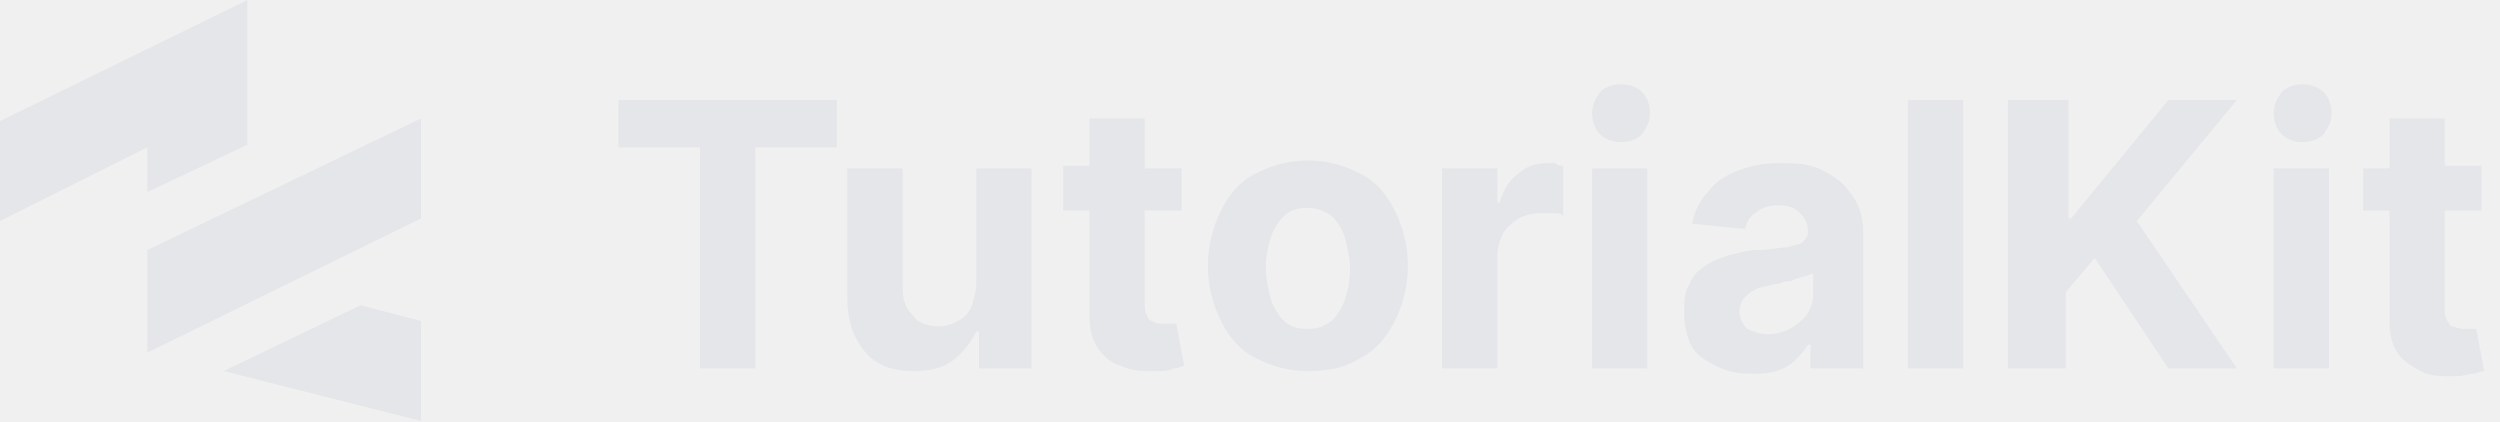
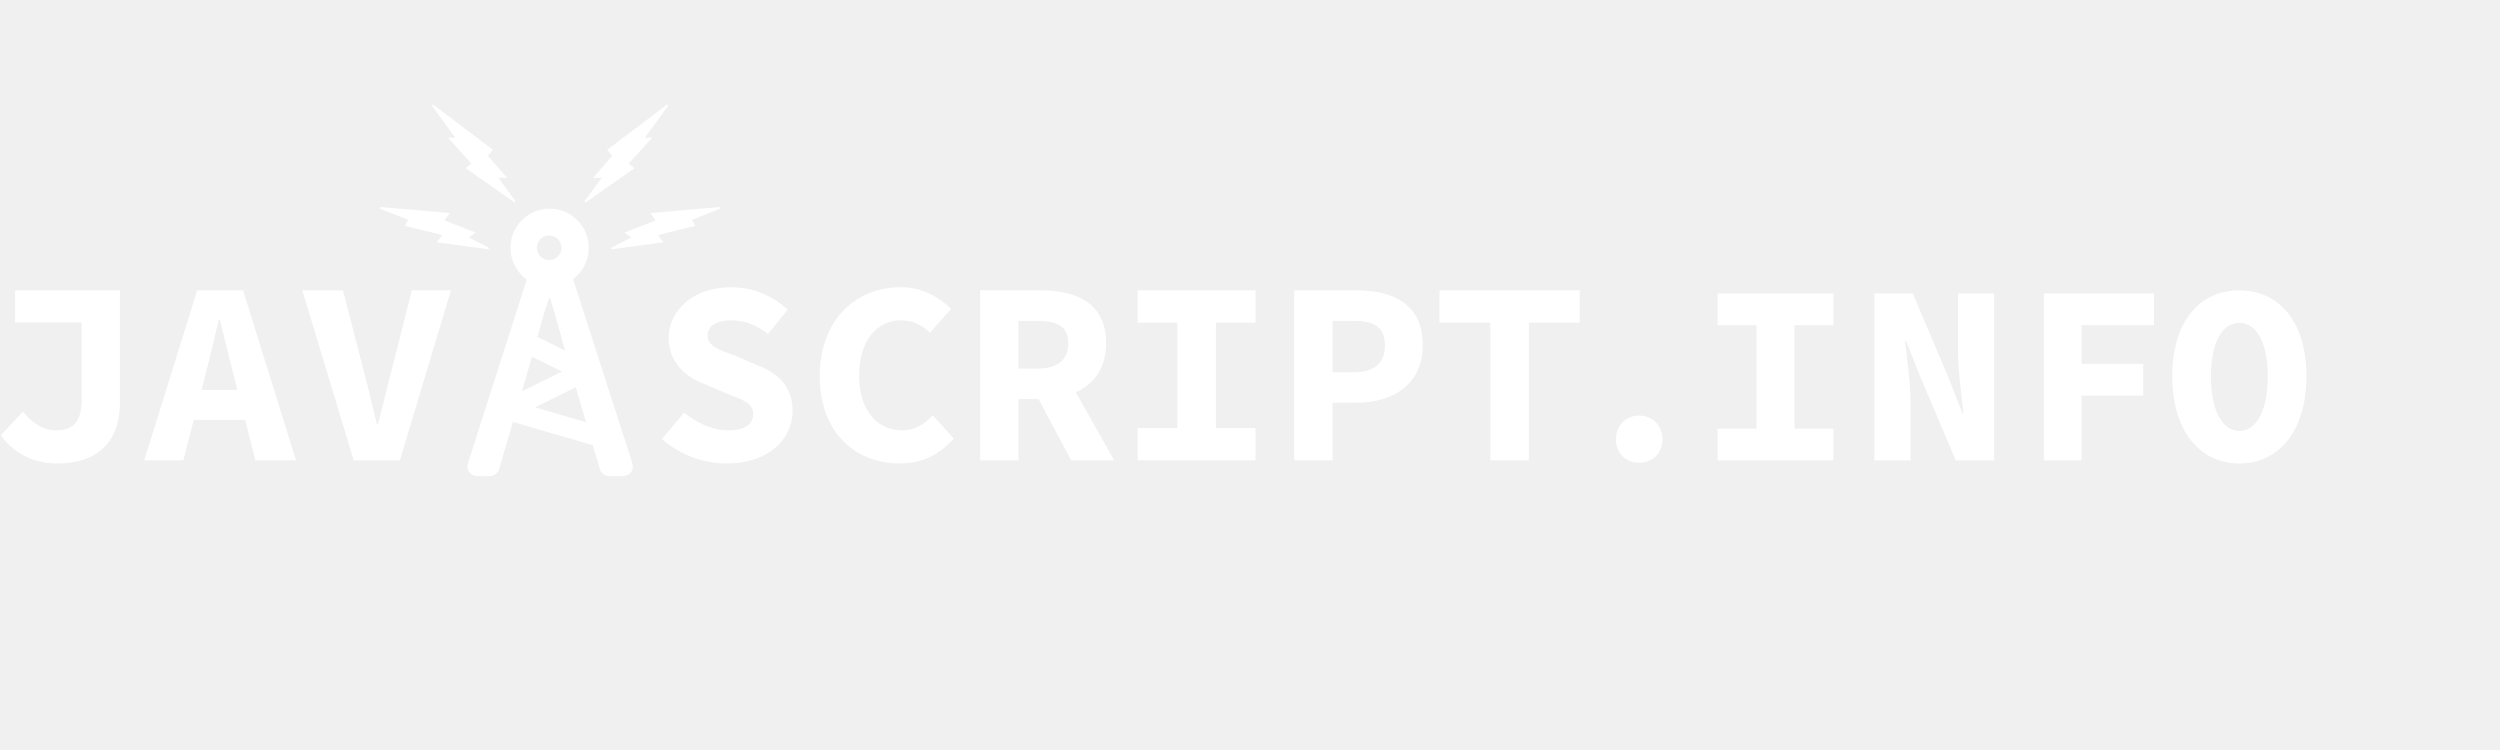
- <svg xmlns="http://www.w3.org/2000/svg" viewBox="0 0 95 16" fill="none">
-   <path d="M60.5 14V6.4H62.6V14H60.5ZM61.6 5.4C61.3 5.4 61 5.3 60.8 5.1C60.6 4.9 60.5 4.6 60.5 4.3C60.5 4 60.6 3.8 60.8 3.5C61 3.3 61.3 3.2 61.6 3.2C61.9 3.2 62.2 3.3 62.4 3.5C62.6 3.7 62.7 4 62.7 4.3C62.7 4.6 62.6 4.8 62.4 5.1C62.2 5.3 61.9 5.4 61.6 5.4ZM86.4 14V6.4H88.5V14H86.4ZM87.5 5.4C87.2 5.4 86.9 5.3 86.7 5.1C86.5 4.9 86.4 4.6 86.4 4.3C86.4 4 86.5 3.8 86.7 3.5C86.9 3.3 87.2 3.2 87.5 3.2C87.8 3.2 88.1 3.3 88.3 3.5C88.5 3.7 88.6 4 88.6 4.3C88.6 4.6 88.5 4.8 88.3 5.1C88.1 5.3 87.8 5.4 87.5 5.4ZM94.3 6.4V8H92.9V11.7C92.9 11.9 92.9 12 93 12.2C93.1 12.3 93.1 12.4 93.2 12.4C93.3 12.4 93.4 12.5 93.6 12.5C93.7 12.5 93.8 12.5 93.9 12.5C94 12.5 94.1 12.5 94.1 12.5L94.4 14.1C94.3 14.1 94.1 14.2 94 14.2C93.8 14.2 93.6 14.3 93.3 14.3C92.8 14.3 92.3 14.3 92 14.1C91.6 13.9 91.3 13.7 91.1 13.4C90.9 13.1 90.8 12.7 90.8 12.2V8H89.8V6.4H90.8V4.5H92.9V6.3H94.3V6.4ZM76.3 3.8V14H78.5V11.1L79.6 9.8L82.4 14H85L81.2 8.4L85 3.8H82.4L78.7 8.3H78.6V3.8H76.3ZM74.6 3.8V14H72.5V3.8H74.6ZM65.2 13.9C65.6 14.1 66 14.2 66.5 14.2C66.9 14.2 67.2 14.2 67.5 14.1C67.8 14 68 13.9 68.2 13.7C68.4 13.5 68.6 13.3 68.7 13.1H68.8V14H70.8V8.8C70.8 8.3 70.7 8 70.5 7.6C70.3 7.3 70.1 7 69.8 6.8C69.5 6.6 69.2 6.4 68.8 6.3C68.4 6.2 68 6.2 67.6 6.2C67 6.2 66.5 6.3 66 6.5C65.5 6.7 65.2 6.9 64.9 7.3C64.6 7.6 64.4 8 64.3 8.5L66.3 8.7C66.4 8.4 66.5 8.2 66.7 8.1C66.9 7.9 67.2 7.8 67.6 7.8C68 7.8 68.2 7.9 68.4 8.1C68.6 8.3 68.7 8.5 68.7 8.8C68.7 9 68.6 9.1 68.5 9.2C68.4 9.3 68.2 9.3 67.9 9.4C67.6 9.4 67.3 9.5 66.8 9.5C66.4 9.5 66.1 9.6 65.7 9.7C65.4 9.8 65.1 9.9 64.8 10.1C64.5 10.3 64.3 10.5 64.2 10.8C64 11.1 64 11.4 64 11.9C64 12.4 64.1 12.8 64.3 13.2C64.5 13.5 64.8 13.7 65.2 13.9ZM68 12.5C67.8 12.6 67.5 12.7 67.2 12.7C66.9 12.7 66.6 12.6 66.4 12.5C66.2 12.3 66.1 12.1 66.1 11.8C66.1 11.6 66.2 11.4 66.3 11.3C66.4 11.2 66.5 11.1 66.7 11C66.9 10.9 67.1 10.9 67.4 10.8C67.5 10.8 67.6 10.8 67.8 10.7C67.9 10.7 68.1 10.7 68.2 10.6C68.3 10.6 68.5 10.5 68.6 10.5C68.7 10.5 68.8 10.4 68.9 10.4V11.2C68.9 11.5 68.8 11.7 68.7 11.9C68.6 12.1 68.2 12.4 68 12.5ZM54.8 6.4V14H56.9V9.7C56.9 9.4 57 9.1 57.1 8.9C57.2 8.7 57.4 8.5 57.7 8.3C57.9 8.2 58.2 8.1 58.5 8.1C58.6 8.1 58.8 8.1 59 8.1C59.2 8.1 59.3 8.1 59.4 8.2V6.3C59.3 6.3 59.2 6.3 59.1 6.2C59 6.2 58.9 6.2 58.8 6.2C58.4 6.2 58 6.3 57.7 6.6C57.4 6.8 57.1 7.2 57 7.7H56.9V6.4H54.8ZM49.7 14.1C48.9 14.1 48.3 13.9 47.7 13.6C47.1 13.3 46.7 12.8 46.4 12.2C46.1 11.6 45.9 10.9 45.9 10.1C45.9 9.3 46.1 8.6 46.4 8C46.7 7.4 47.1 6.9 47.7 6.6C48.3 6.3 48.9 6.1 49.7 6.1C50.5 6.1 51.1 6.3 51.7 6.6C52.3 6.9 52.7 7.4 53 8C53.3 8.6 53.5 9.3 53.5 10.1C53.5 10.9 53.3 11.6 53 12.2C52.7 12.8 52.3 13.3 51.7 13.6C51.1 14 50.4 14.1 49.7 14.1ZM49.7 12.5C50.1 12.5 50.3 12.4 50.6 12.2C50.8 12 51 11.7 51.1 11.4C51.2 11.1 51.3 10.7 51.3 10.2C51.3 9.8 51.2 9.4 51.1 9C51 8.7 50.8 8.4 50.6 8.2C50.3 8 50 7.9 49.7 7.9C49.3 7.9 49 8 48.8 8.2C48.6 8.4 48.4 8.7 48.3 9C48.2 9.3 48.1 9.7 48.1 10.2C48.1 10.6 48.2 11 48.3 11.4C48.4 11.7 48.6 12 48.8 12.2C49 12.4 49.3 12.5 49.7 12.5ZM44.9 8V6.4H43.5V4.5H41.4V6.3H40.4V8H41.4V12C41.4 12.5 41.5 12.9 41.7 13.2C41.9 13.5 42.2 13.8 42.6 13.9C43 14.1 43.4 14.1 43.9 14.1C44.2 14.1 44.4 14.1 44.6 14C44.8 14 44.9 13.9 45 13.9L44.7 12.3C44.6 12.3 44.6 12.3 44.5 12.3C44.4 12.3 44.3 12.3 44.2 12.3C44.1 12.3 43.9 12.3 43.8 12.2C43.7 12.2 43.6 12.1 43.6 12C43.5 11.9 43.5 11.7 43.5 11.5V8H44.9ZM37.1 10.7V6.4H39.2V14H37.2V12.6H37.1C36.9 13 36.6 13.4 36.2 13.7C35.8 14 35.3 14.1 34.7 14.1C34.2 14.1 33.7 14 33.4 13.8C33 13.6 32.7 13.2 32.5 12.8C32.3 12.4 32.2 11.9 32.2 11.3V6.4H34.3V10.9C34.3 11.4 34.4 11.7 34.7 12C34.9 12.3 35.3 12.4 35.7 12.4C36 12.4 36.2 12.3 36.4 12.2C36.6 12.1 36.8 11.9 36.9 11.7C37 11.4 37.1 11.1 37.1 10.7ZM23.5 3.8V5.6H26.6V14H28.7V5.6H31.8V3.8H23.5Z" fill="#E4E6E9" />
-   <path d="M0 4.6V8.4L5.6 5.6V7.3L9.4 5.5V0L0 4.6ZM5.6 9.5L16 4.5V8.3L5.6 13.4V9.5ZM13.7 11.6L8.5 14.1L16 16V12.2L13.7 11.6Z" fill="#E4E6E9" />
+ <svg xmlns="http://www.w3.org/2000/svg" xmlns:xlink="http://www.w3.org/1999/xlink" viewBox="0 0 200 60">
+   <style>a{cursor:pointer}</style>
+   <a xlink:href="/" target="_top">
+     <g id="Logo" fill="#FFFFFF">
+       <g id="JSR_Eng" transform="translate(-32 -9)">
+         <g id="BODY-FLASHES" transform="translate(32 17)">
+           <g id="BODY" transform="translate(0 8)">
+             <g id="LIGHTHOUSE" transform="translate(36.81)" fill="#FFFFFF">
+               <g id="Layer_2" transform="translate(2.734 10.251)">
+                 <path d="M.943 5.681l.714 1.446L7.05 4.465l-.713-1.446L.943 5.681z" id="Shape" />
+                 <path d="M2.126 1.85L5.872 3.7l.714-1.447L2.84.403 2.126 1.85zM.582 7.238L8.068 9.42l.451-1.547L1.034 5.69.582 7.238z" id="Shape" />
+               </g>
+               <path d="M7.158.694a3.13 3.13 0 1 0 0 6.26 3.13 3.13 0 0 0 0-6.26zm0 4.113a.983.983 0 1 1-.001-1.965.983.983 0 0 1 0 1.965z" id="Shape" />
+               <path d="M9.059 6.393C8.869 5.8 8.196 5.32 7.561 5.32h-.744c-.637 0-1.307.483-1.496 1.073L.639 21.018c-.19.594.17 1.074.815 1.074h.923a.808.808 0 0 0 .737-.545l2.395-8.186c.573-1.946.964-3.585 1.59-5.506h.104c.599 1.92.99 3.56 1.563 5.506l2.42 8.186a.807.807 0 0 0 .733.545h1.035c.638 0 1-.483.809-1.074L9.059 6.393z" id="V_1_" />
+             </g>
+             <g id="TEXT_EXPANDED" transform="translate(0 6.6)" fill="#FFFFFF">
+               <g id="Group" transform="translate(0 .608)">
+                 <path d="M1.837 9.72c.793.98 1.69 1.502 2.586 1.502 1.398 0 2.107-.605 2.107-2.482V2.585H1.21V.019h8.387v8.97c0 2.67-1.315 4.882-5.069 4.882-1.502 0-3.275-.585-4.464-2.254L1.837 9.72zM19.614 10.387h-4.11l-.834 3.233h-3.13L15.775.02h3.671l4.236 13.601h-3.255l-.813-3.233zm-.627-2.4l-.313-1.25c-.355-1.357-.73-2.963-1.085-4.382h-.083c-.334 1.44-.71 3.026-1.064 4.381l-.314 1.252h2.86zM24.186.019h3.254l1.628 6.342c.418 1.481.688 2.858 1.084 4.36h.084c.417-1.501.708-2.879 1.105-4.36L32.947.02h3.129L31.988 13.62h-3.693L24.185.02z" id="Shape" />
+               </g>
+               <g id="Group" transform="translate(52.928)">
+                 <path d="M1.8 10.412c1.022.834 2.294 1.418 3.484 1.418 1.418 0 2.044-.5 2.044-1.314 0-.855-.793-1.127-2.107-1.627l-1.753-.75c-1.522-.565-2.9-1.733-2.9-3.714C.568 2.172 2.612.378 5.554.378c1.648 0 3.296.626 4.527 1.794l-1.564 1.94c-.94-.689-1.793-1.085-2.962-1.085-1.19 0-1.879.459-1.879 1.23 0 .834.919 1.127 2.232 1.606l1.65.711c1.793.667 2.92 1.772 2.92 3.692 0 2.254-1.899 4.214-5.279 4.214a7.854 7.854 0 0 1-5.173-1.96L1.8 10.412zM19.139.377c1.731 0 3.108.834 4.027 1.732l-1.69 1.898c-.646-.584-1.356-.98-2.336-.98-1.92 0-3.338 1.648-3.338 4.38 0 2.796 1.418 4.423 3.462 4.423.981 0 1.753-.48 2.42-1.21l1.69 1.857c-1.126 1.313-2.587 2.002-4.297 2.002-3.505 0-6.425-2.399-6.425-6.968C12.65 3.007 15.508.377 19.139.377zM32.765 14.229l-2.608-4.902H28.55v4.902h-3.067V.627h4.82c2.877 0 5.256 1.002 5.256 4.235 0 2.002-.98 3.276-2.42 3.922l3.067 5.444h-3.442v.001zM28.55 6.887h1.502c1.627 0 2.482-.689 2.482-2.024 0-1.334-.856-1.793-2.482-1.793H28.55v3.817zM38.087 11.642h3.17V3.214h-3.17V.627h9.43v2.587h-3.172v8.428h3.171v2.587h-9.429v-2.587zM50.607.627h4.964c2.942 0 5.32 1.085 5.32 4.381 0 3.193-2.44 4.61-5.32 4.61h-1.897v4.611h-3.067V.627zm4.777 6.551c1.689 0 2.481-.751 2.481-2.17 0-1.417-.855-1.939-2.481-1.939h-1.711v4.11h1.71zM66.297 3.214h-4.068V.627h11.223v2.587h-4.068v11.014h-3.088V3.214z" id="Shape" />
+               </g>
+               <g id="Group" transform="translate(128.973 .608)">
+                 <path d="M2.162 10.04c1.107 0 1.862.835 1.862 1.894 0 1.06-.755 1.88-1.862 1.88-1.109 0-1.863-.82-1.863-1.88s.754-1.895 1.863-1.895z" id="Shape" />
+                 <path d="M8.437 13.625h9.26v-2.54h-3.114V2.806h3.114V.267h-9.26v2.54h3.114v8.277H8.437v2.541z" id="INFO" />
+                 <path d="M20.975 13.625h2.89V8.892c0-1.577-.288-3.36-.431-4.835h.082l1.147 2.91 2.828 6.658h3.073V.267h-2.889v4.732c0 1.558.287 3.443.43 4.856h-.082l-1.147-2.93L24.049.267h-3.074v13.358zM34.539 13.625h3.011V8.442h4.938V5.9H37.55V2.807h5.798V.267h-8.81v13.358zM50.175 13.87c3.176 0 5.368-2.622 5.368-6.986 0-4.343-2.192-6.863-5.368-6.863s-5.368 2.5-5.368 6.863c0 4.364 2.192 6.987 5.368 6.987zm0-2.601c-1.393 0-2.274-1.7-2.274-4.385 0-2.663.88-4.261 2.274-4.261 1.393 0 2.274 1.598 2.274 4.261 0 2.684-.88 4.385-2.274 4.385z" id="Path" />
+               </g>
+             </g>
+           </g>
+           <g id="FLASHES" transform="translate(29.81)" fill="#FFFFFF">
+             <path d="M20.692 10.994l-.545-.39 2.488-.962-.422-.596 5.555-.482.043.13-2.263.89.263.486-2.997.735.46.578-4.145.561-.057-.114 1.62-.836" id="flash4">
+               <animate attributeName="opacity" from="1" to="0" dur="1s" begin="overlay.mouseover" end="overlay.mouseout" repeatCount="indefinite" />
+               <animateMotion from="0,0" to="10,-6" dur="1s" begin="overlay.mouseover" end="overlay.mouseout" repeatCount="indefinite" />
+             </path>
+             <path d="M20.487 5.088l.457.367-3.899 2.74-.091-.094 1.39-1.895-.725.043 1.547-1.778-.4-.487L23.55.367l.09.094-1.858 2.553.586-.002-1.88 2.076" id="flash3">
+               <animate attributeName="opacity" from="1" to="0" dur="1s" begin="overlay.mouseover" end="overlay.mouseout" repeatCount="indefinite" />
+               <animateMotion from="0,0" to="10,-10" dur="1s" begin="overlay.mouseover" end="overlay.mouseout" repeatCount="indefinite" />
+             </path>
+             <path d="M7.903 5.088l-.456.367 3.898 2.74.091-.094-1.39-1.895.725.043L9.224 4.47l.4-.487L4.84.367l-.09.094 1.858 2.553-.586-.002 1.88 2.076" id="flash2">
+               <animate attributeName="opacity" from="1" to="0" dur="1s" begin="overlay.mouseover" end="overlay.mouseout" repeatCount="indefinite" />
+               <animateMotion from="0,0" to="-10,-10" dur="1s" begin="overlay.mouseover" end="overlay.mouseout" repeatCount="indefinite" />
+             </path>
+             <path d="M7.699 10.994l.545-.39-2.488-.962.422-.596-5.555-.482-.043.13 2.263.89-.263.486 2.997.735-.46.578 4.145.561.058-.114-1.621-.836" id="flash1">
+               <animate attributeName="opacity" from="1" to="0" dur="1s" begin="overlay.mouseover" end="overlay.mouseout" repeatCount="indefinite" />
+               <animateMotion from="0,0" to="-10,-6" dur="1s" begin="overlay.mouseover" end="overlay.mouseout" repeatCount="indefinite" />
+             </path>
+           </g>
+         </g>
+       </g>
+     </g>
+     <path id="overlay" pointer-events="all" fill="none" d="M0 0h171v60H0z" />
+   </a>
</svg>
